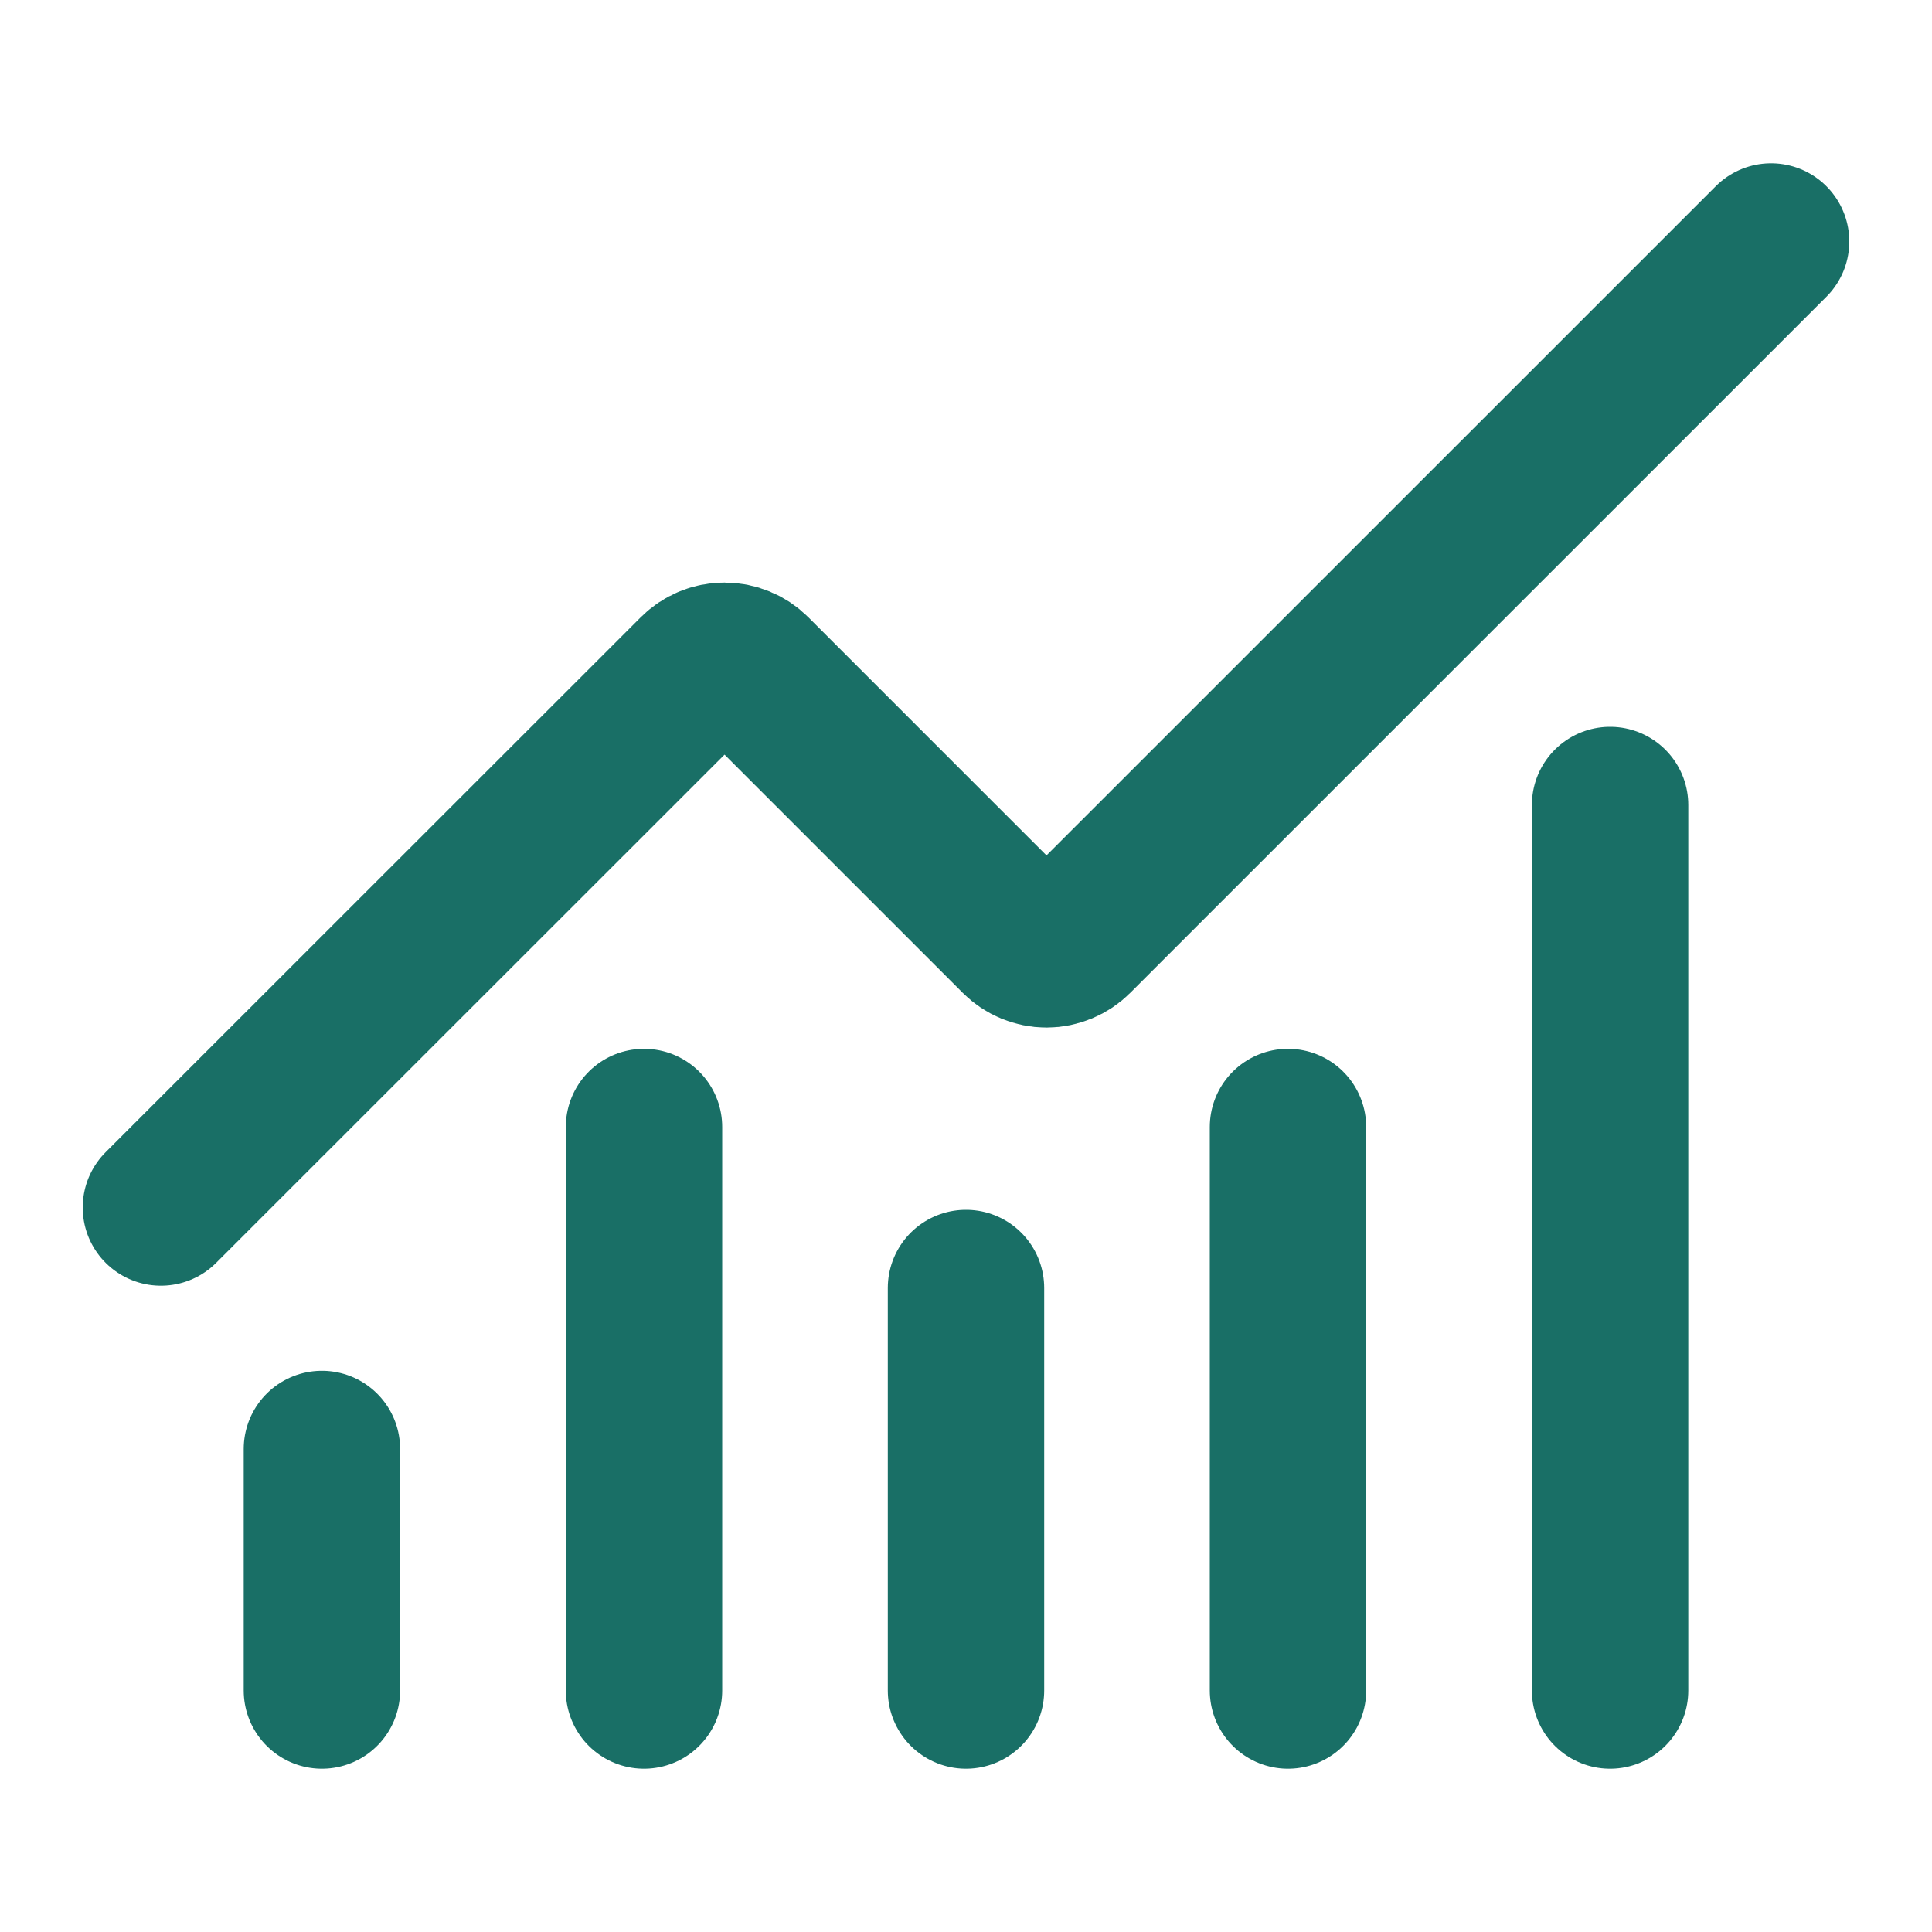
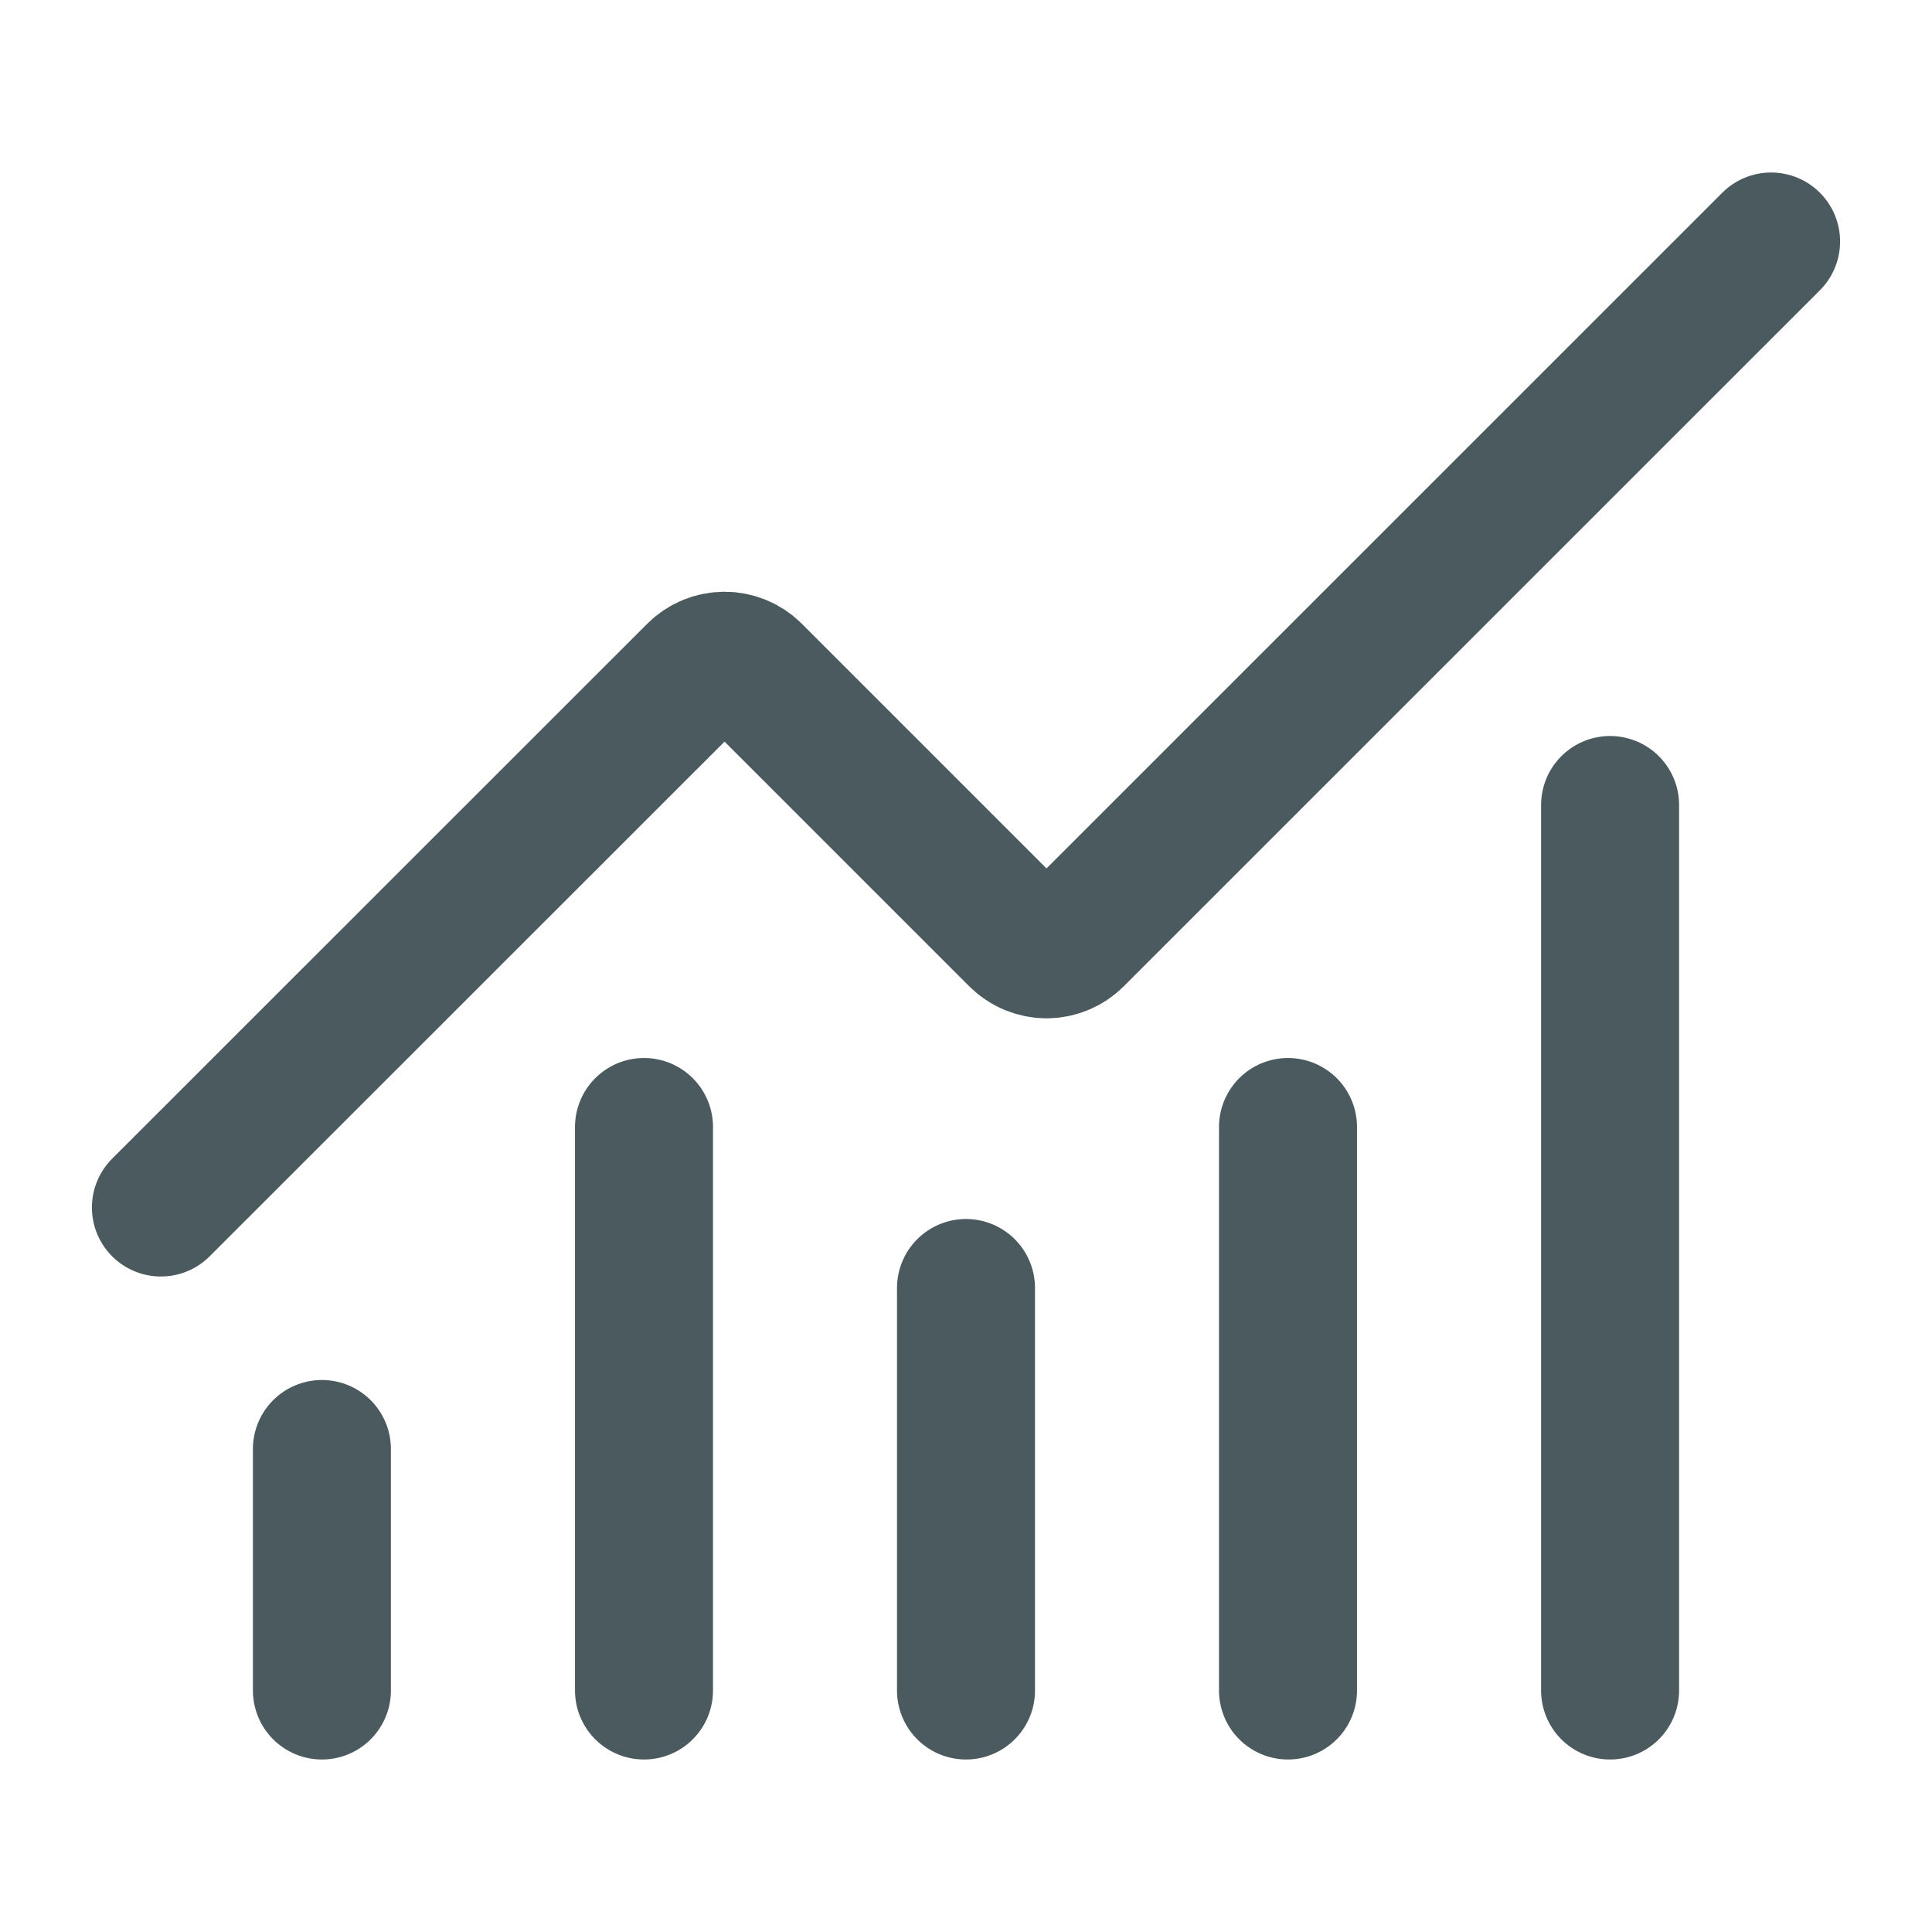
<svg xmlns="http://www.w3.org/2000/svg" preserveAspectRatio="none" overflow="visible" style="display: block;" width="21" height="21" viewBox="0 0 21 21" fill="none">
  <g id="chart-no-axes-combined">
-     <path id="Vector" d="M10.5 14V18.375M14 12.25V18.375M17.501 8.75V18.375M19.251 2.625L11.685 10.19C11.644 10.231 11.596 10.263 11.543 10.285C11.49 10.307 11.433 10.319 11.375 10.319C11.318 10.319 11.261 10.307 11.207 10.285C11.154 10.263 11.106 10.231 11.065 10.19L8.185 7.31C8.103 7.228 7.991 7.182 7.875 7.182C7.759 7.182 7.648 7.228 7.566 7.31L1.749 13.125M3.499 15.75V18.375M7 12.25V18.375" stroke-width="1.7" stroke-linecap="round" stroke="#196F66" />
+     <path id="Vector" d="M10.5 14V18.375M14 12.25V18.375M17.501 8.75V18.375M19.251 2.625L11.685 10.19C11.644 10.231 11.596 10.263 11.543 10.285C11.49 10.307 11.433 10.319 11.375 10.319C11.318 10.319 11.261 10.307 11.207 10.285C11.154 10.263 11.106 10.231 11.065 10.19L8.185 7.31C8.103 7.228 7.991 7.182 7.875 7.182C7.759 7.182 7.648 7.228 7.566 7.31L1.749 13.125M3.499 15.75V18.375M7 12.25V18.375" stroke-width="1.5" stroke-linecap="round" stroke="#4B5A5E" />
  </g>
</svg>
